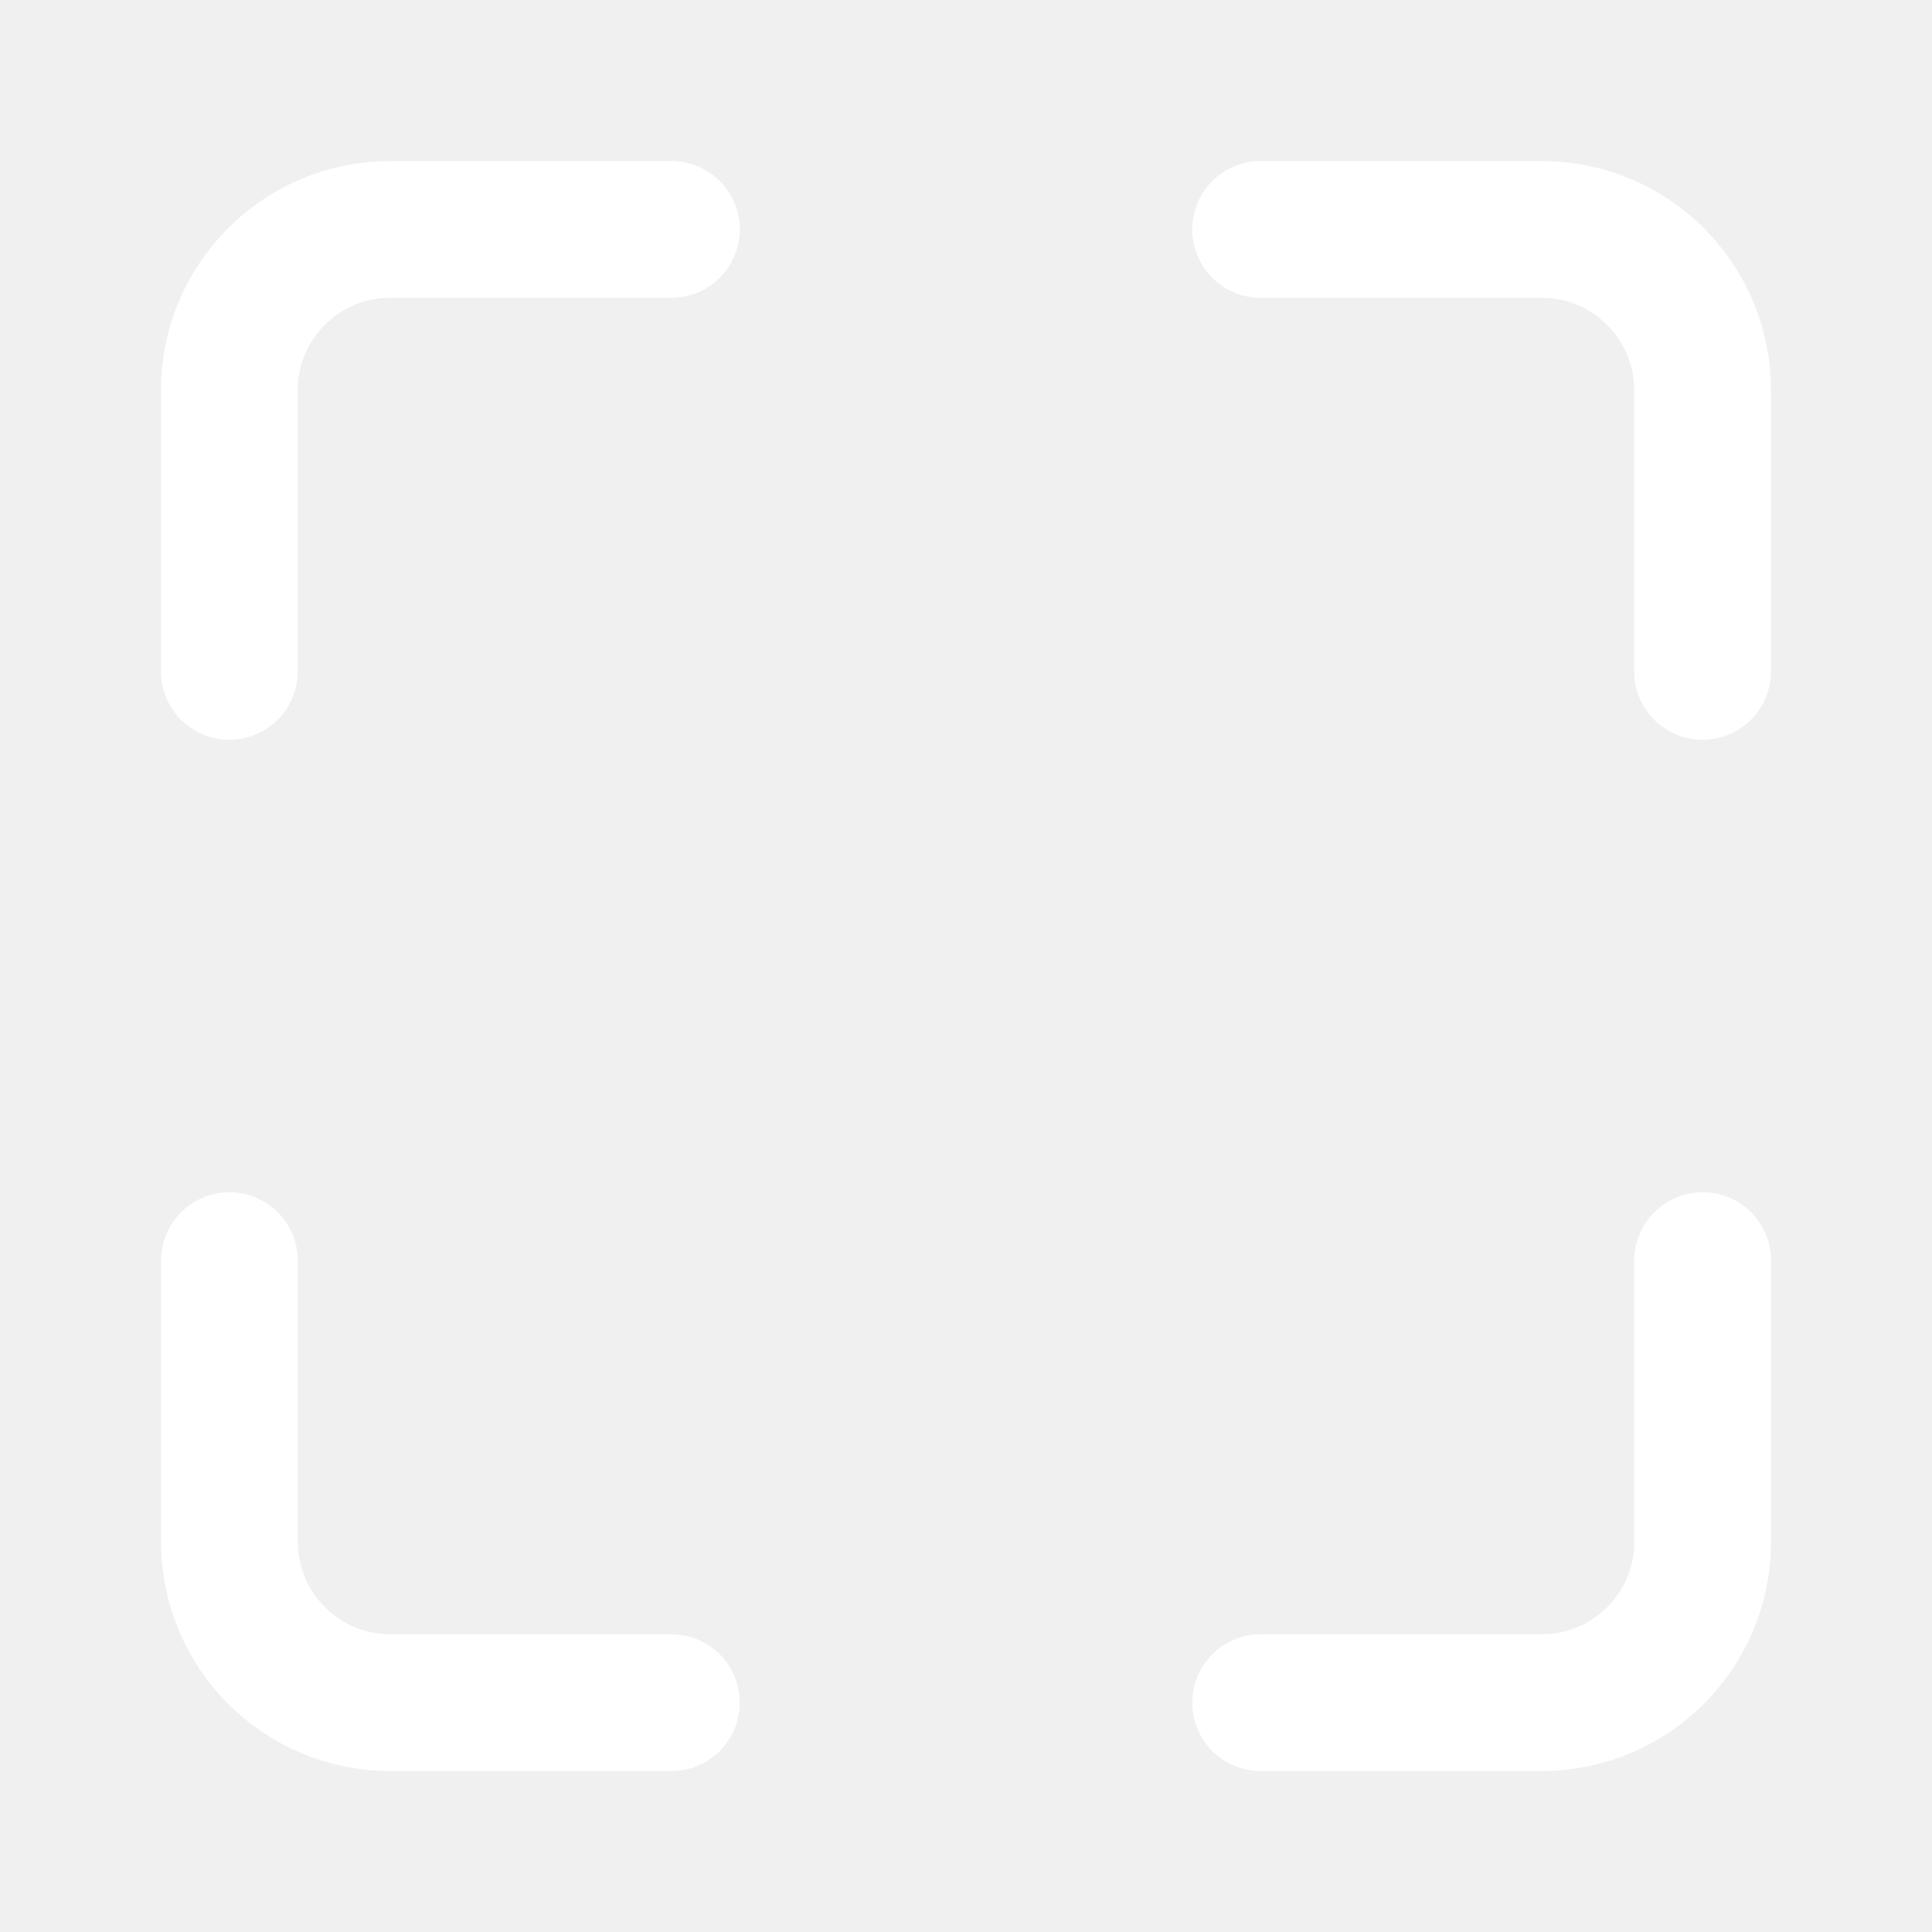
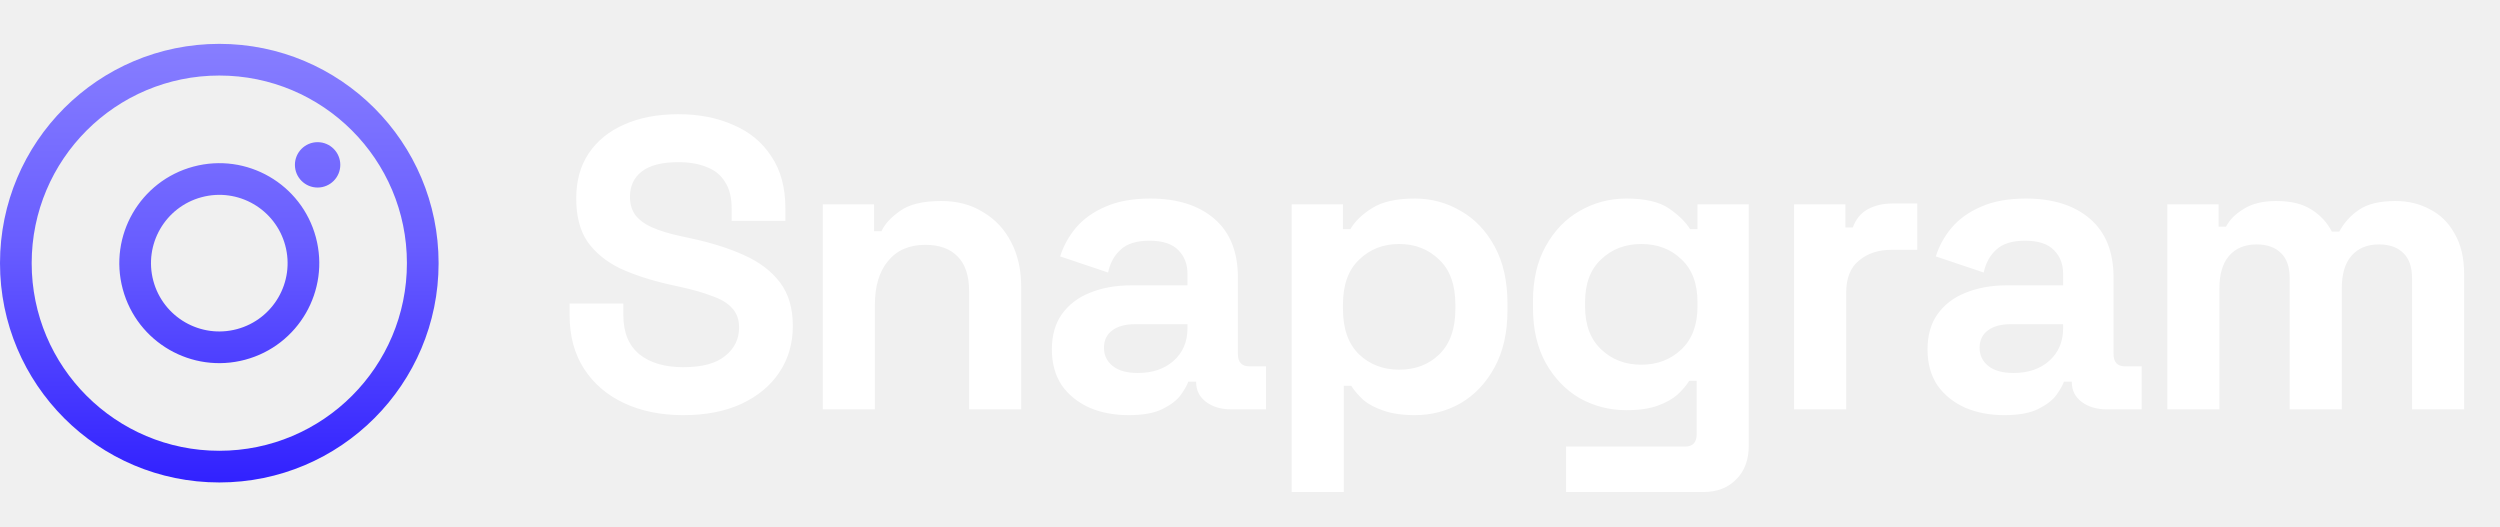
- <svg xmlns="http://www.w3.org/2000/svg" viewBox="0 0 24 24" fill="none">
-   <g id="SVGRepo_bgCarrier" stroke-width="0" />
-   <g id="SVGRepo_tracerCarrier" stroke-linecap="round" stroke-linejoin="round" />
-   <g id="SVGRepo_iconCarrier">
-     <path d="M15.66 2.85H19.152C20.256 2.85 21.15 3.744 21.15 4.848V8.34" stroke="#FFFFFF" stroke-width="1.699" stroke-linecap="round" />
-     <path d="M2.849 8.34L2.849 4.848C2.849 3.744 3.744 2.85 4.848 2.85L8.34 2.85" stroke="#FFFFFF" stroke-width="1.699" stroke-linecap="round" />
-     <path d="M21.151 15.66L21.151 19.152C21.151 20.256 20.256 21.151 19.152 21.151L15.66 21.151" stroke="#FFFFFF" stroke-width="1.699" stroke-linecap="round" />
-     <path d="M8.34 21.151L4.848 21.151C3.744 21.151 2.85 20.256 2.85 19.152L2.85 15.66" stroke="#FFFFFF" stroke-width="1.699" stroke-linecap="round" />
-   </g>
+ <svg xmlns="http://www.w3.org/2000/svg" width="171" height="36" viewBox="0 0 171 36" fill="none">
+   <path fill-rule="evenodd" clip-rule="evenodd" d="M27.833 18C27.833 25.088 22.088 30.833 15 30.833C7.912 30.833 2.167 25.088 2.167 18C2.167 10.912 7.912 5.167 15 5.167C22.088 5.167 27.833 10.912 27.833 18ZM30 18C30 26.284 23.284 33 15 33C6.716 33 0 26.284 0 18C0 9.716 6.716 3 15 3C23.284 3 30 9.716 30 18ZM23.276 11.276C23.276 12.133 22.581 12.828 21.724 12.828C20.867 12.828 20.172 12.133 20.172 11.276C20.172 10.419 20.867 9.724 21.724 9.724C22.581 9.724 23.276 10.419 23.276 11.276ZM10.488 19.209C11.156 21.701 13.717 23.18 16.209 22.512C18.701 21.844 20.18 19.283 19.512 16.791C18.844 14.299 16.283 12.82 13.791 13.488C11.299 14.156 9.82 16.717 10.488 19.209ZM8.395 19.77C9.372 23.418 13.122 25.582 16.77 24.605C20.417 23.627 22.582 19.878 21.605 16.23C20.627 12.582 16.878 10.418 13.23 11.395C9.582 12.373 7.418 16.122 8.395 19.77Z" fill="url(#paint0_linear_120_1360)" />
+   <path d="M46.737 28.396C45.21 28.396 43.862 28.122 42.694 27.576C41.525 27.029 40.611 26.247 39.951 25.229C39.291 24.211 38.961 22.986 38.961 21.553V20.762H42.637V21.553C42.637 22.741 43.005 23.636 43.74 24.239C44.475 24.824 45.474 25.116 46.737 25.116C48.019 25.116 48.971 24.861 49.593 24.352C50.234 23.844 50.554 23.193 50.554 22.402C50.554 21.855 50.394 21.412 50.073 21.073C49.772 20.733 49.319 20.46 48.716 20.253C48.132 20.026 47.416 19.819 46.567 19.631L45.917 19.489C44.56 19.188 43.391 18.811 42.411 18.358C41.45 17.887 40.705 17.274 40.177 16.52C39.668 15.766 39.414 14.786 39.414 13.58C39.414 12.373 39.697 11.346 40.262 10.498C40.846 9.631 41.657 8.971 42.694 8.519C43.749 8.047 44.984 7.812 46.398 7.812C47.811 7.812 49.065 8.057 50.158 8.547C51.27 9.018 52.137 9.734 52.76 10.696C53.4 11.638 53.721 12.826 53.721 14.258V15.107H50.045V14.258C50.045 13.504 49.894 12.901 49.593 12.449C49.31 11.978 48.895 11.638 48.349 11.431C47.802 11.205 47.152 11.092 46.398 11.092C45.267 11.092 44.428 11.308 43.881 11.742C43.353 12.157 43.09 12.732 43.09 13.467C43.09 13.957 43.212 14.371 43.457 14.711C43.721 15.05 44.107 15.333 44.616 15.559C45.125 15.785 45.776 15.983 46.567 16.153L47.218 16.294C48.631 16.596 49.857 16.982 50.893 17.453C51.949 17.925 52.769 18.547 53.353 19.32C53.938 20.093 54.23 21.082 54.23 22.288C54.23 23.495 53.919 24.56 53.297 25.483C52.694 26.388 51.826 27.105 50.695 27.632C49.583 28.141 48.264 28.396 46.737 28.396ZM56.278 28V13.976H59.784V15.813H60.293C60.519 15.323 60.944 14.862 61.566 14.428C62.188 13.976 63.13 13.749 64.393 13.749C65.486 13.749 66.438 14.004 67.249 14.513C68.078 15.003 68.719 15.691 69.171 16.577C69.624 17.444 69.85 18.462 69.85 19.631V28H66.287V19.913C66.287 18.858 66.024 18.066 65.496 17.538C64.987 17.011 64.252 16.747 63.29 16.747C62.197 16.747 61.349 17.114 60.746 17.849C60.142 18.566 59.841 19.574 59.841 20.875V28H56.278ZM77.208 28.396C76.209 28.396 75.313 28.226 74.521 27.887C73.73 27.529 73.098 27.02 72.627 26.36C72.175 25.681 71.948 24.861 71.948 23.9C71.948 22.939 72.175 22.138 72.627 21.497C73.098 20.837 73.739 20.347 74.55 20.026C75.379 19.687 76.322 19.517 77.377 19.517H81.223V18.726C81.223 18.066 81.015 17.529 80.601 17.114C80.186 16.681 79.526 16.464 78.621 16.464C77.735 16.464 77.076 16.671 76.642 17.086C76.209 17.482 75.926 18 75.794 18.641L72.514 17.538C72.74 16.822 73.098 16.172 73.588 15.587C74.097 14.984 74.766 14.503 75.596 14.145C76.444 13.768 77.472 13.58 78.678 13.58C80.525 13.58 81.986 14.042 83.061 14.965C84.135 15.889 84.672 17.227 84.672 18.98V24.211C84.672 24.777 84.936 25.059 85.464 25.059H86.595V28H84.22C83.522 28 82.947 27.83 82.495 27.491C82.043 27.152 81.816 26.699 81.816 26.134V26.106H81.279C81.204 26.332 81.034 26.633 80.77 27.01C80.506 27.369 80.092 27.689 79.526 27.972C78.961 28.255 78.188 28.396 77.208 28.396ZM77.83 25.512C78.829 25.512 79.639 25.238 80.261 24.692C80.902 24.126 81.223 23.382 81.223 22.458V22.175H77.632C76.972 22.175 76.454 22.317 76.077 22.599C75.7 22.882 75.511 23.278 75.511 23.787C75.511 24.296 75.709 24.711 76.105 25.031C76.501 25.352 77.076 25.512 77.83 25.512ZM88.351 33.655V13.976H91.858V15.672H92.366C92.687 15.126 93.186 14.645 93.865 14.23C94.544 13.797 95.514 13.58 96.777 13.58C97.908 13.58 98.954 13.863 99.916 14.428C100.877 14.975 101.65 15.785 102.234 16.86C102.819 17.934 103.111 19.235 103.111 20.762V21.214C103.111 22.741 102.819 24.041 102.234 25.116C101.65 26.19 100.877 27.01 99.916 27.576C98.954 28.122 97.908 28.396 96.777 28.396C95.929 28.396 95.213 28.292 94.628 28.085C94.063 27.896 93.601 27.651 93.243 27.35C92.904 27.029 92.63 26.709 92.423 26.388H91.914V33.655H88.351ZM95.703 25.286C96.815 25.286 97.729 24.937 98.445 24.239C99.181 23.523 99.548 22.486 99.548 21.129V20.846C99.548 19.489 99.181 18.462 98.445 17.765C97.71 17.048 96.796 16.69 95.703 16.69C94.61 16.69 93.695 17.048 92.96 17.765C92.225 18.462 91.858 19.489 91.858 20.846V21.129C91.858 22.486 92.225 23.523 92.96 24.239C93.695 24.937 94.61 25.286 95.703 25.286ZM104.855 21.044V20.592C104.855 19.122 105.148 17.868 105.732 16.831C106.316 15.776 107.089 14.975 108.05 14.428C109.031 13.863 110.096 13.58 111.245 13.58C112.527 13.58 113.498 13.806 114.158 14.258C114.818 14.711 115.298 15.182 115.6 15.672H116.109V13.976H119.615V30.488C119.615 31.45 119.332 32.213 118.767 32.779C118.201 33.363 117.447 33.655 116.505 33.655H107.117V30.545H115.26C115.788 30.545 116.052 30.262 116.052 29.697V26.049H115.543C115.355 26.351 115.091 26.662 114.752 26.982C114.412 27.284 113.96 27.538 113.394 27.745C112.829 27.953 112.113 28.056 111.245 28.056C110.096 28.056 109.031 27.783 108.05 27.237C107.089 26.671 106.316 25.87 105.732 24.833C105.148 23.778 104.855 22.515 104.855 21.044ZM112.263 24.946C113.357 24.946 114.271 24.598 115.006 23.9C115.741 23.203 116.109 22.223 116.109 20.96V20.677C116.109 19.395 115.741 18.415 115.006 17.736C114.29 17.039 113.376 16.69 112.263 16.69C111.17 16.69 110.256 17.039 109.521 17.736C108.786 18.415 108.418 19.395 108.418 20.677V20.96C108.418 22.223 108.786 23.203 109.521 23.9C110.256 24.598 111.17 24.946 112.263 24.946ZM122.716 28V13.976H126.223V15.559H126.731C126.939 14.993 127.278 14.579 127.749 14.315C128.239 14.051 128.805 13.919 129.446 13.919H131.142V17.086H129.389C128.485 17.086 127.74 17.331 127.156 17.821C126.571 18.292 126.279 19.027 126.279 20.026V28H122.716ZM137.102 28.396C136.103 28.396 135.207 28.226 134.416 27.887C133.624 27.529 132.992 27.02 132.521 26.36C132.069 25.681 131.843 24.861 131.843 23.9C131.843 22.939 132.069 22.138 132.521 21.497C132.992 20.837 133.633 20.347 134.444 20.026C135.273 19.687 136.216 19.517 137.271 19.517H141.117V18.726C141.117 18.066 140.909 17.529 140.495 17.114C140.08 16.681 139.42 16.464 138.515 16.464C137.63 16.464 136.97 16.671 136.536 17.086C136.103 17.482 135.82 18 135.688 18.641L132.408 17.538C132.634 16.822 132.992 16.172 133.483 15.587C133.992 14.984 134.661 14.503 135.49 14.145C136.338 13.768 137.366 13.58 138.572 13.58C140.419 13.58 141.88 14.042 142.955 14.965C144.029 15.889 144.566 17.227 144.566 18.98V24.211C144.566 24.777 144.83 25.059 145.358 25.059H146.489V28H144.114C143.416 28 142.842 27.83 142.389 27.491C141.937 27.152 141.711 26.699 141.711 26.134V26.106H141.173C141.098 26.332 140.928 26.633 140.664 27.01C140.4 27.369 139.986 27.689 139.42 27.972C138.855 28.255 138.082 28.396 137.102 28.396ZM137.724 25.512C138.723 25.512 139.533 25.238 140.155 24.692C140.796 24.126 141.117 23.382 141.117 22.458V22.175H137.526C136.866 22.175 136.348 22.317 135.971 22.599C135.594 22.882 135.405 23.278 135.405 23.787C135.405 24.296 135.603 24.711 135.999 25.031C136.395 25.352 136.97 25.512 137.724 25.512ZM148.246 28V13.976H151.752V15.502H152.261C152.506 15.031 152.911 14.626 153.476 14.287C154.042 13.928 154.787 13.749 155.71 13.749C156.709 13.749 157.51 13.947 158.114 14.343C158.717 14.72 159.179 15.22 159.499 15.842H160.008C160.328 15.239 160.781 14.739 161.365 14.343C161.949 13.947 162.779 13.749 163.853 13.749C164.72 13.749 165.503 13.938 166.2 14.315C166.916 14.673 167.482 15.229 167.897 15.983C168.33 16.718 168.547 17.651 168.547 18.782V28H164.984V19.037C164.984 18.264 164.786 17.689 164.391 17.312C163.995 16.916 163.439 16.718 162.722 16.718C161.912 16.718 161.28 16.982 160.828 17.51C160.394 18.019 160.178 18.754 160.178 19.715V28H156.615V19.037C156.615 18.264 156.417 17.689 156.021 17.312C155.625 16.916 155.069 16.718 154.353 16.718C153.542 16.718 152.911 16.982 152.459 17.51C152.025 18.019 151.808 18.754 151.808 19.715V28H148.246Z" fill="white" />
+   <defs>
+     <linearGradient id="paint0_linear_120_1360" x1="15" y1="3" x2="15" y2="33" gradientUnits="userSpaceOnUse">
+       <stop stop-color="#877EFF" />
+       <stop offset="0.461" stop-color="#685DFF" />
+       <stop offset="1" stop-color="#3121FF" />
+     </linearGradient>
+   </defs>
</svg>
